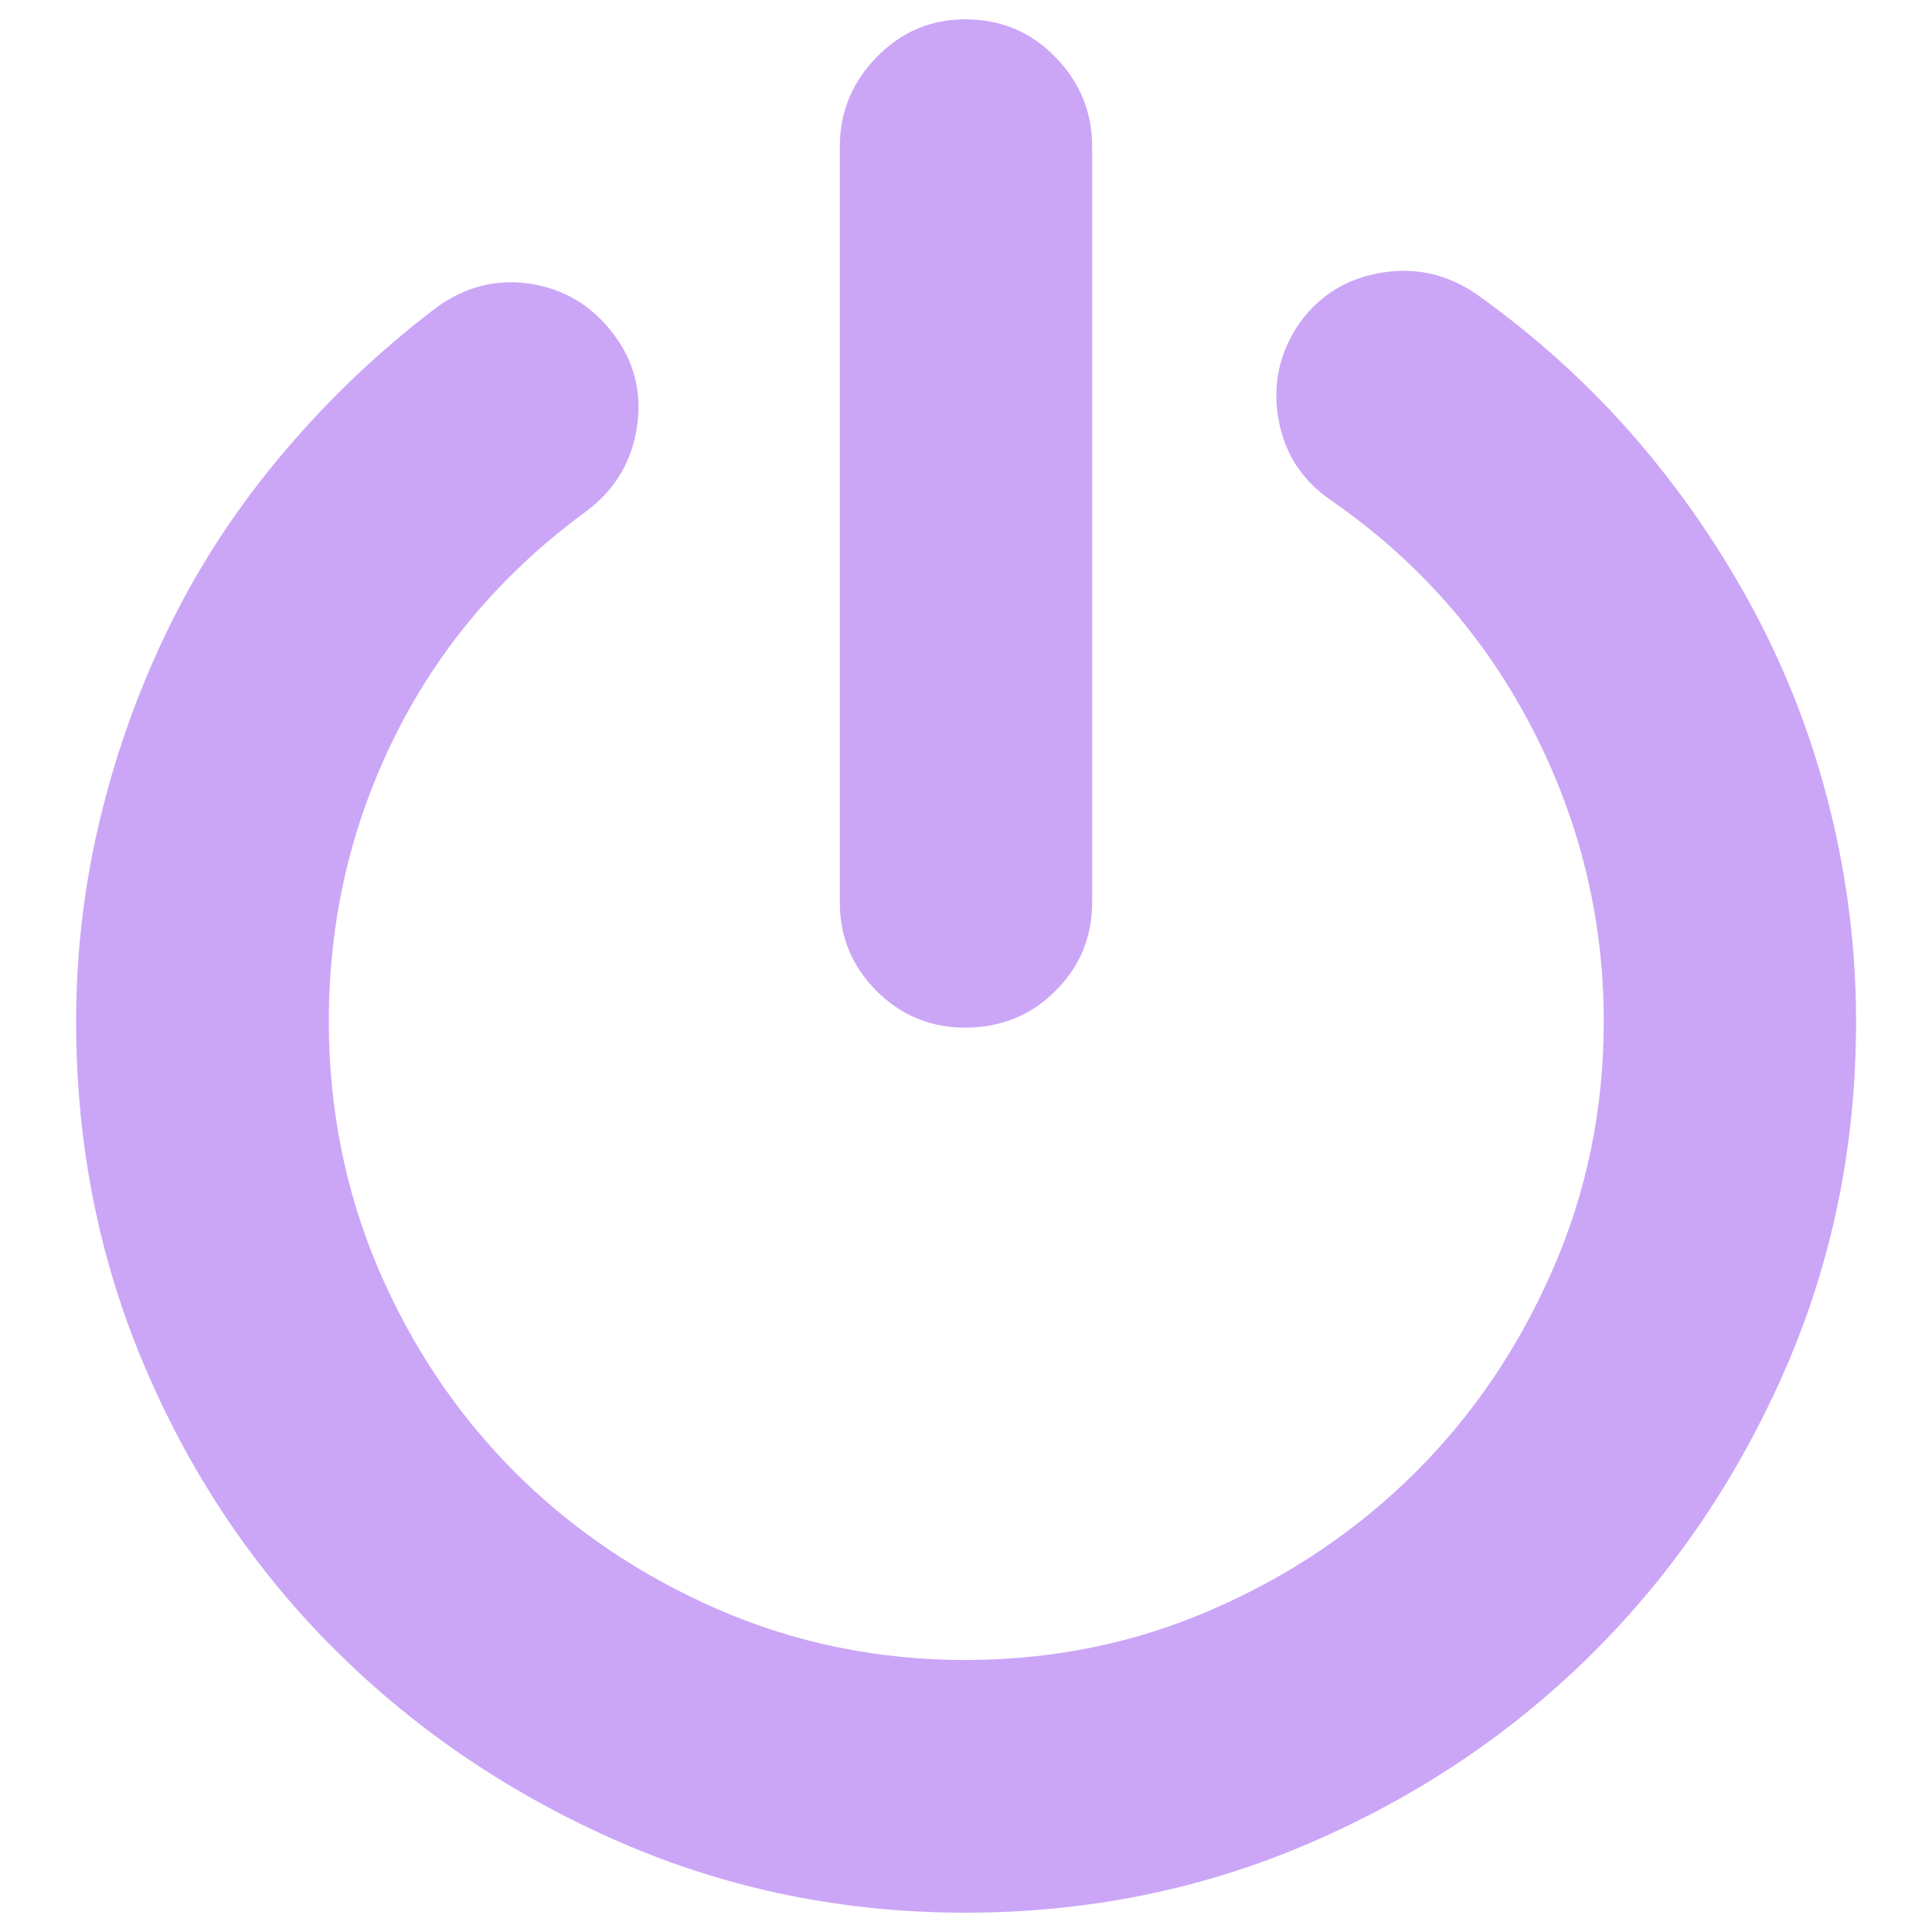
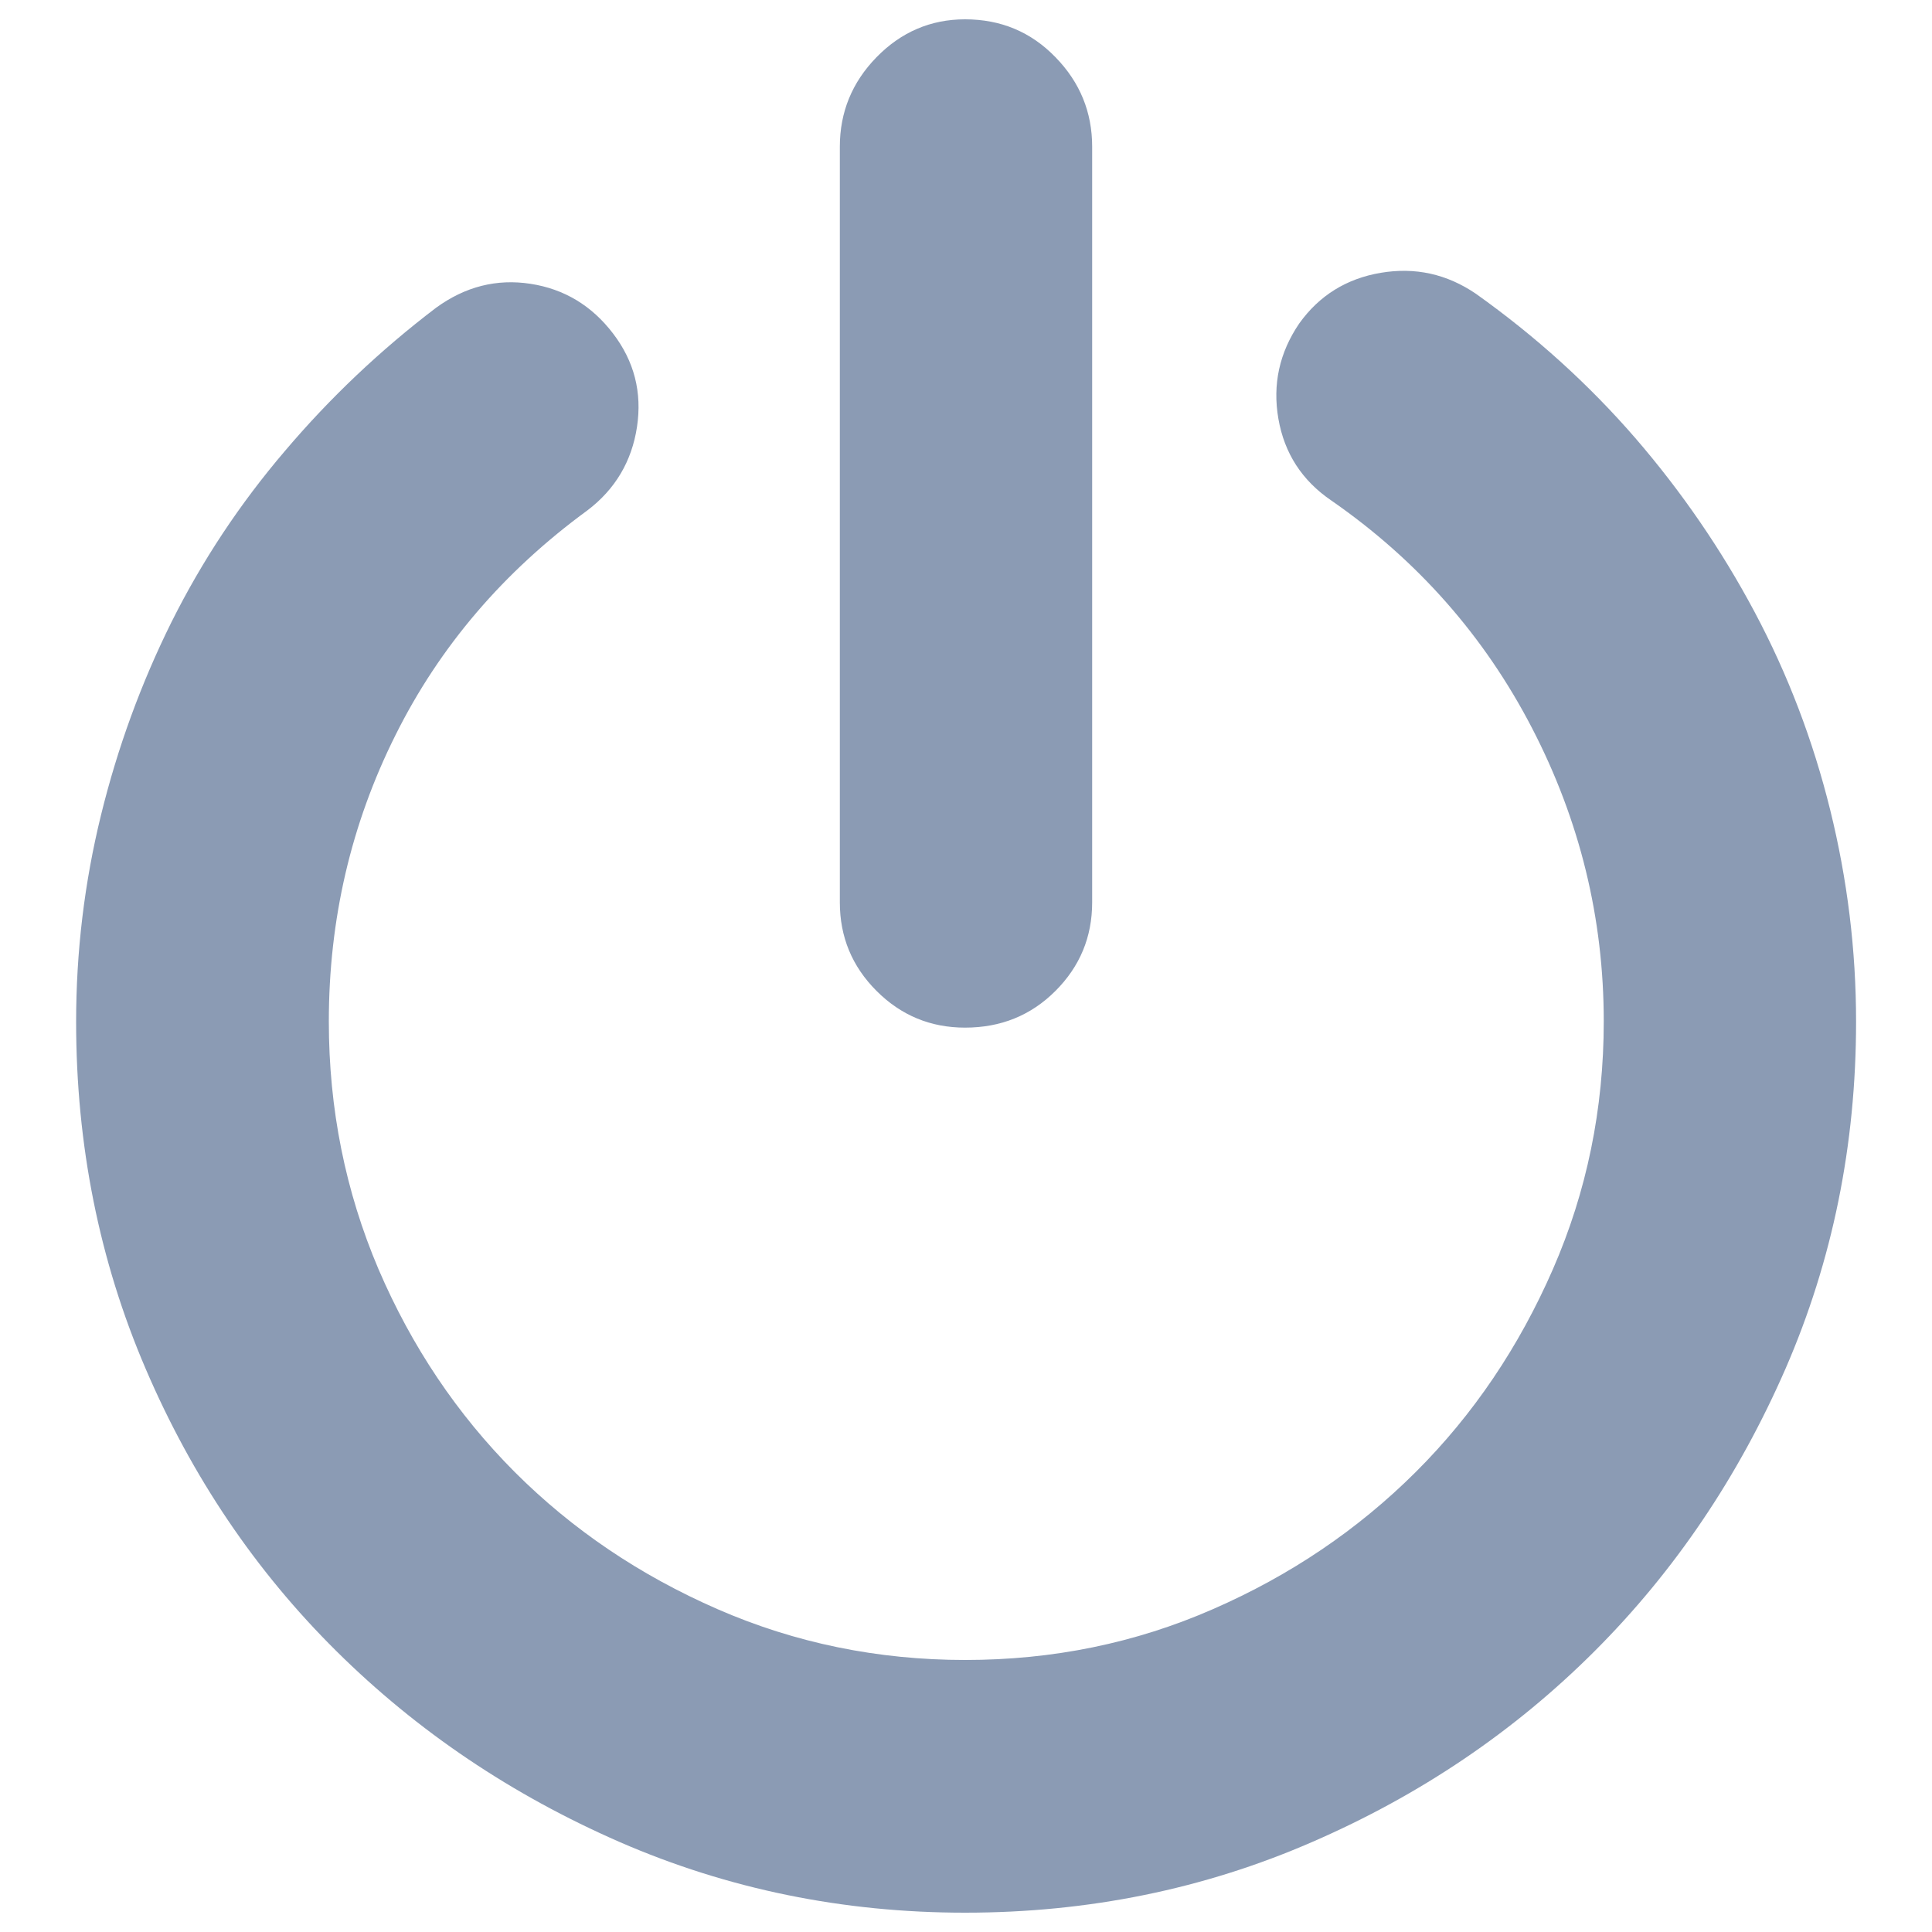
- <svg xmlns="http://www.w3.org/2000/svg" fill="#cba6f7" version="1.1" x="0px" y="0px" viewBox="0 0 1000 1000" enable-background="new 0 0 1000 1000" xml:space="preserve">
+ <svg xmlns="http://www.w3.org/2000/svg" fill="#8B9BB4" version="1.1" x="0px" y="0px" viewBox="0 0 1000 1000" enable-background="new 0 0 1000 1000" xml:space="preserve">
  <g>
    <path d="M764,152.1c30.9,22,58.3,46.8,82.4,74.6c24,27.8,44.6,57.8,61.8,90.1c17.2,32.3,30.2,66.4,39.1,102.4c8.9,36,13.4,72.6,13.4,109.6c0,63.8-12.2,123.7-36.5,179.6c-24.4,55.9-57.3,104.7-98.8,146.2c-41.5,41.5-90.2,74.5-146.2,98.8C623.2,977.8,563.3,990,499.5,990c-63.1,0-122.7-12.2-178.6-36.5c-55.9-24.4-104.8-57.3-146.7-98.8c-41.9-41.5-74.8-90.2-98.8-146.2c-24-55.9-36-115.8-36-179.6c0-36.4,4.3-72.1,12.9-107.1c8.6-35,20.8-68.3,36.5-99.9c15.8-31.6,35.3-61.1,58.7-88.5c23.3-27.5,49.4-52.2,78.2-74.1c15.1-11,31.4-15.1,48.9-12.4c17.5,2.7,31.7,11.3,42.7,25.7c11,14.4,15.1,30.5,12.4,48.4c-2.7,17.8-11.3,32.3-25.7,43.2c-43.2,31.6-76.4,70.3-99.3,116.3c-23,46-34.5,95.4-34.5,148.2c0,45.3,8.6,88,25.7,128.2c17.2,40.1,40.7,75.1,70.5,105c29.9,29.9,64.9,53.5,105,71c40.1,17.5,82.9,26.3,128.2,26.3c45.3,0,88-8.7,128.2-26.3c40.1-17.5,75.1-41.2,105-71s53.5-64.9,71-105c17.5-40.1,26.3-82.9,26.3-128.2c0-53.5-12.4-104.1-37.1-151.8c-24.7-47.7-59.4-87-104-117.9c-15.1-10.3-24.2-24.4-27.3-42.2c-3.1-17.8,0.5-34.3,10.8-49.4c10.3-14.4,24.4-23.2,42.2-26.2C732.5,138.2,748.9,141.8,764,152.1L764,152.1z M499.5,531.9c-17.8,0-33.1-6.3-45.8-19c-12.7-12.7-19-28-19-45.8V75.9c0-17.8,6.3-33.3,19-46.3c12.7-13,28-19.6,45.8-19.6c18.5,0,34.1,6.5,46.8,19.6c12.7,13,19,28.5,19,46.3v391.2c0,17.8-6.3,33.1-19,45.8C533.6,525.6,518,531.9,499.5,531.9L499.5,531.9z" />
  </g>
</svg>
